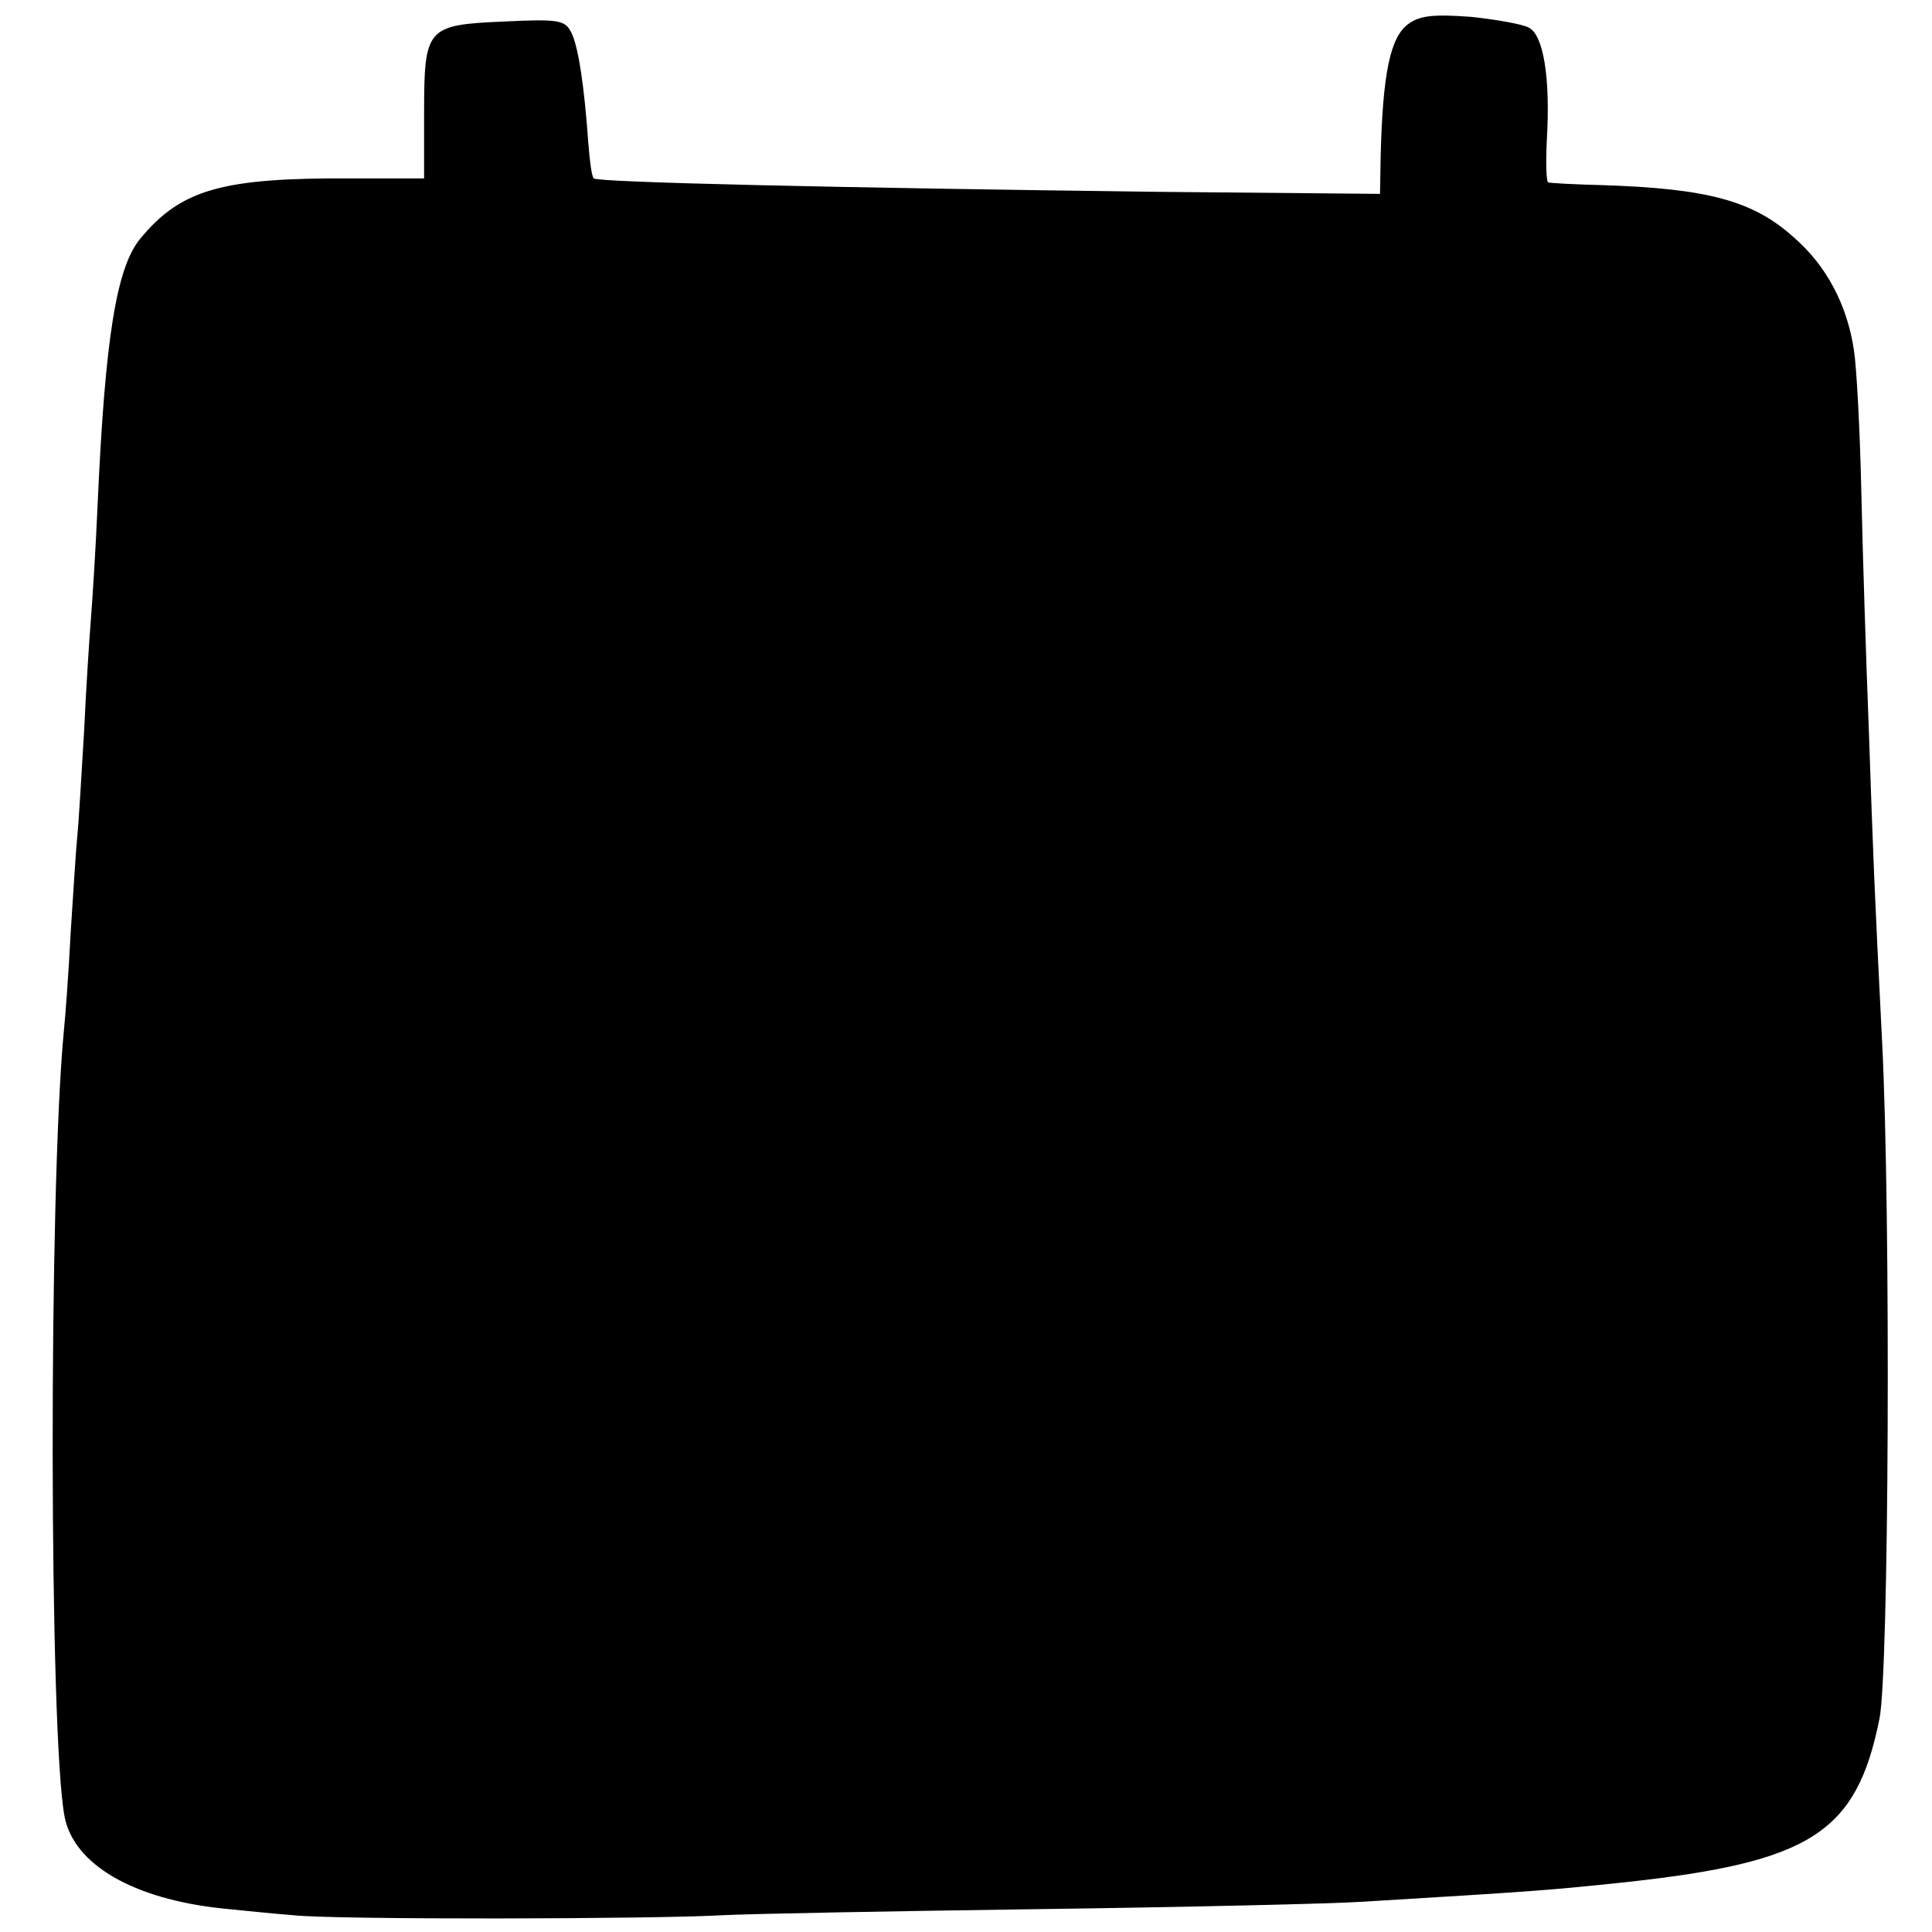
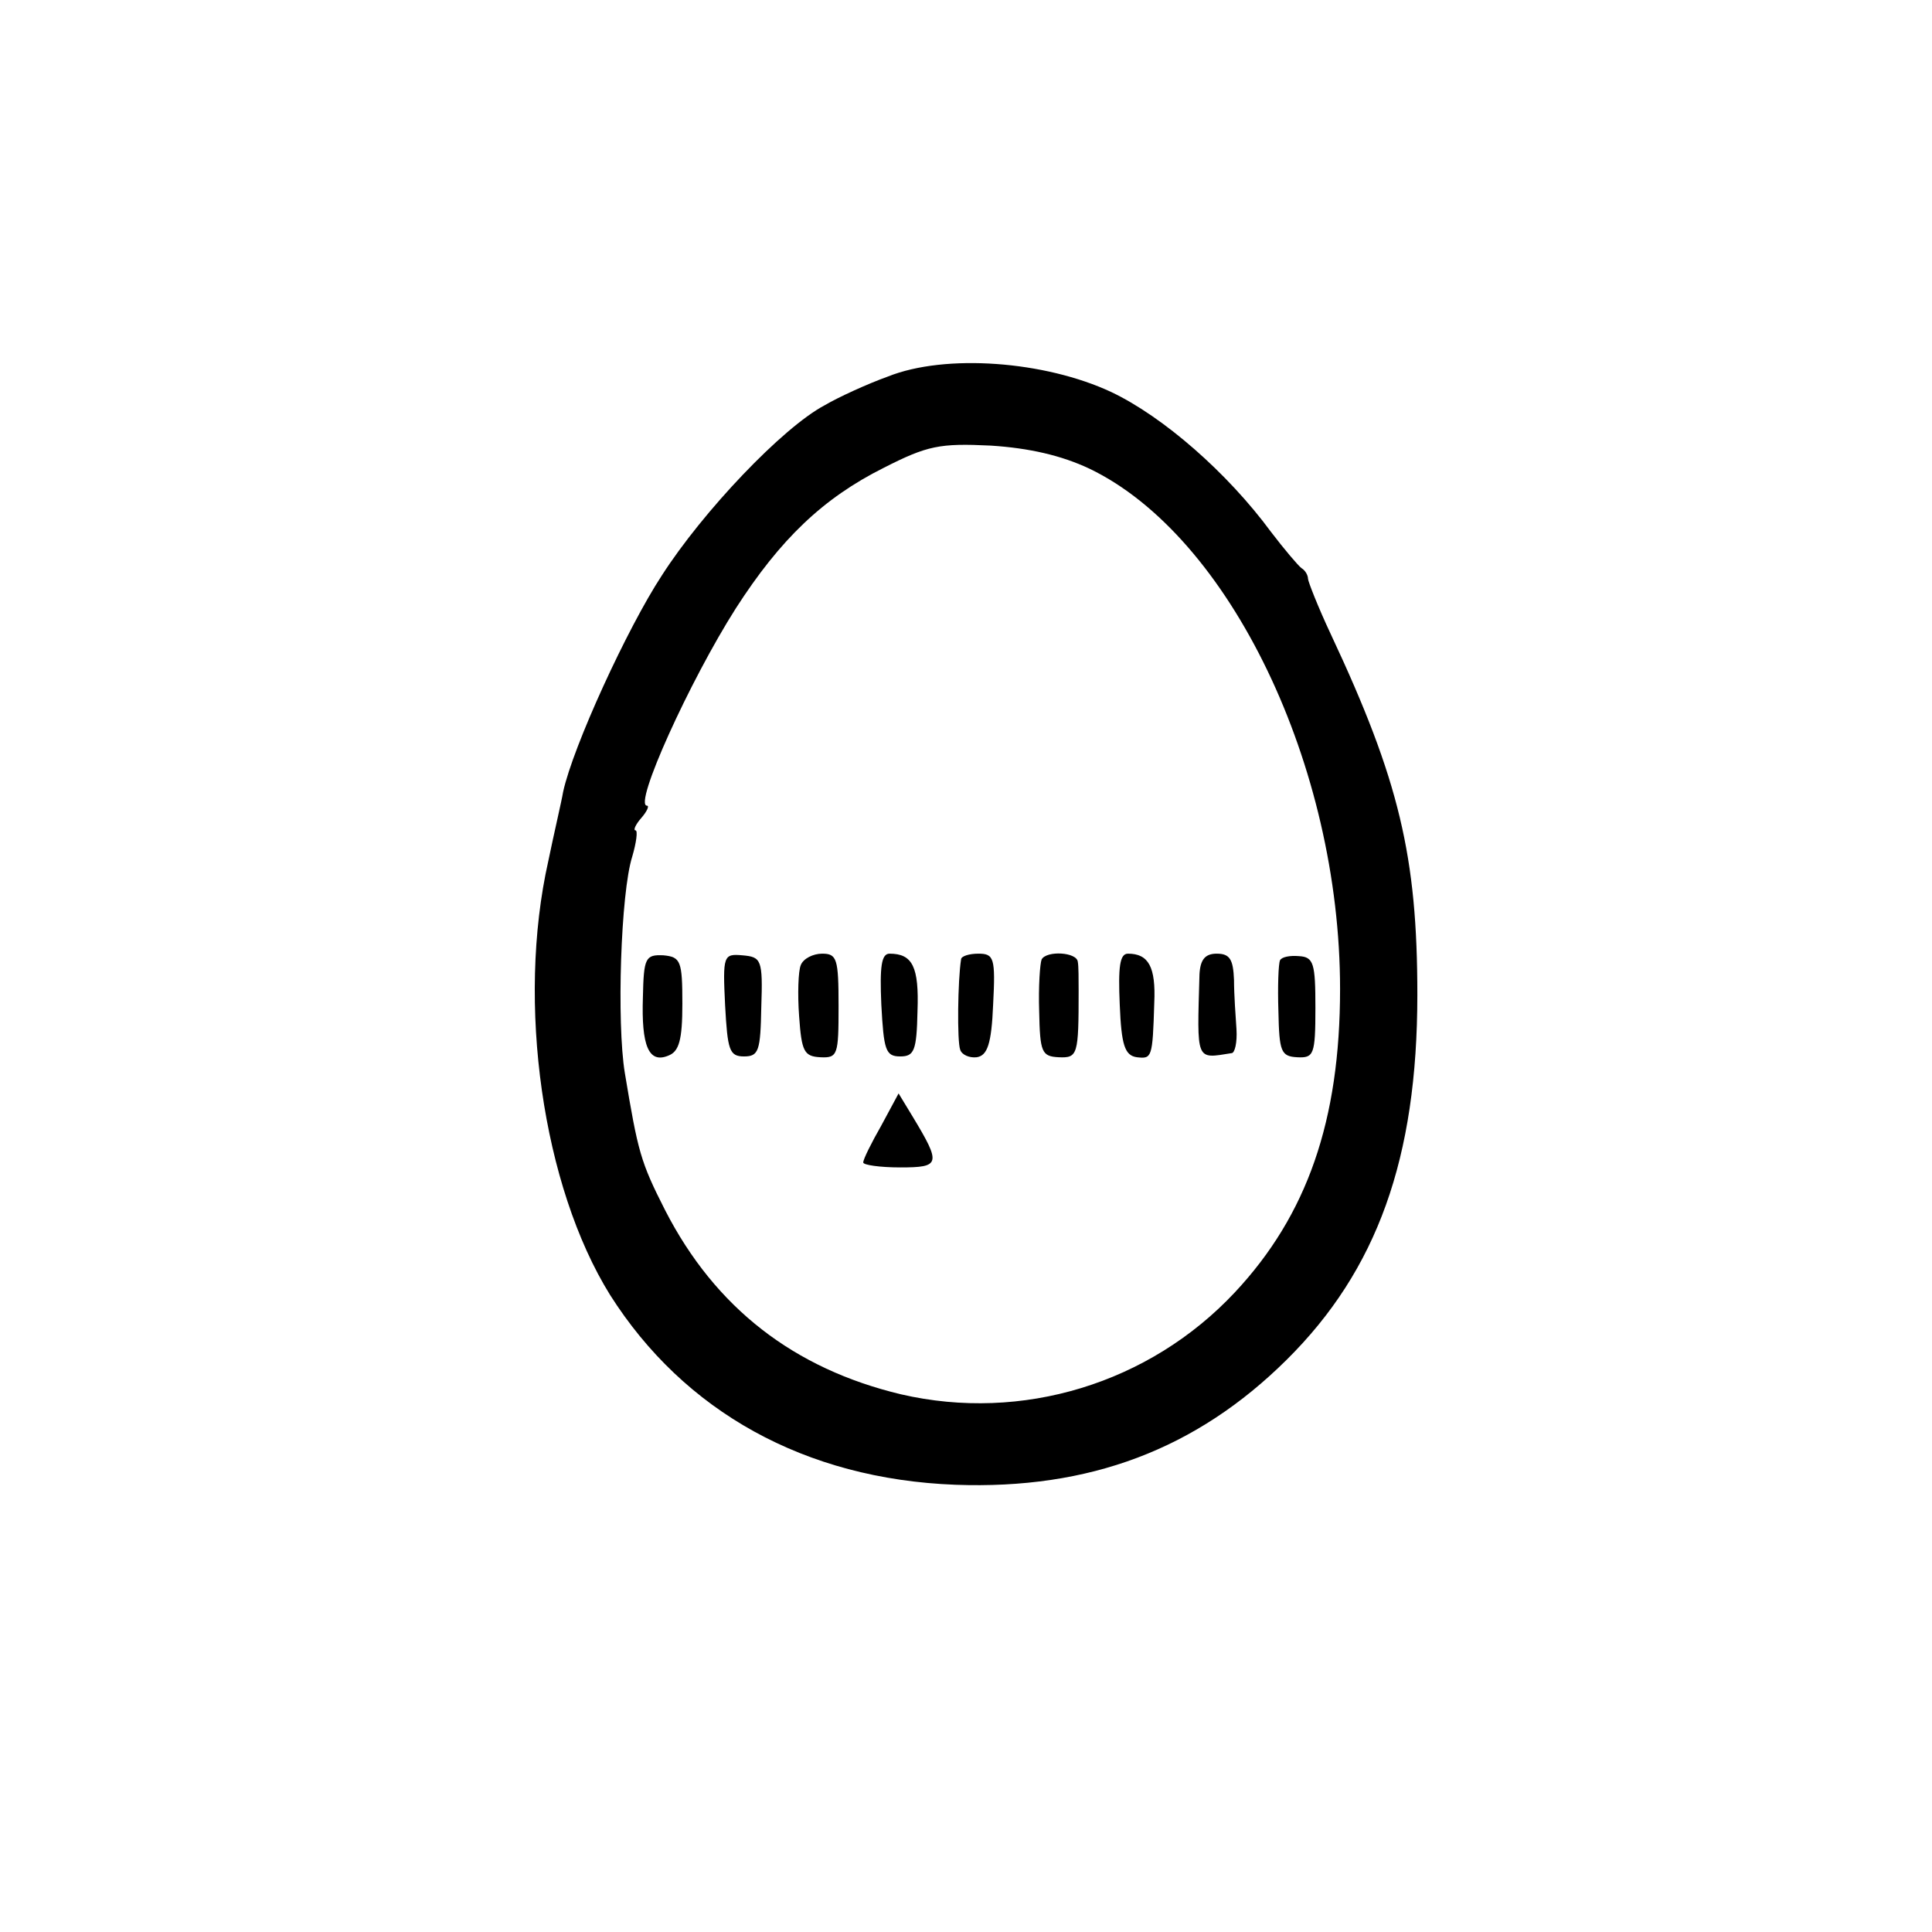
- <svg xmlns="http://www.w3.org/2000/svg" version="1.0" width="287pt" height="287pt" viewBox="0 0 287 287" preserveAspectRatio="xMidYMid meet">
-   <g transform="translate(0,287) scale(0.1,-0.1)" fill="#000000" stroke="none">
-     <path d="M2093 2835 c-28 -19 -39 -75 -42 -197 l-1 -56 -327 3 c-479 6 -835 14 -841 20 -3 3 -6 26 -8 52 -6 85 -15 146 -26 166 -9 17 -19 19 -100 15 -115 -5 -118 -9 -118 -138 l0 -95 -107 0 c-193 1 -254 -16 -315 -90 -35 -43 -52 -147 -63 -395 -3 -69 -8 -145 -10 -170 -2 -25 -7 -99 -10 -165 -4 -66 -8 -136 -10 -155 -2 -19 -6 -84 -10 -145 -3 -60 -8 -126 -10 -145 -23 -237 -22 -1051 1 -1169 14 -71 102 -122 234 -136 30 -3 78 -8 105 -10 59 -7 539 -6 640 0 39 2 250 6 470 9 220 3 436 8 480 11 264 16 275 17 390 29 275 30 343 73 377 243 14 68 17 744 4 1003 -12 239 -13 266 -20 470 -4 102 -9 259 -11 350 -2 91 -7 185 -11 210 -10 67 -41 126 -90 168 -60 54 -128 72 -284 77 -41 1 -77 3 -80 4 -3 0 -4 30 -2 66 5 89 -5 153 -27 164 -9 5 -48 12 -86 16 -55 4 -75 2 -92 -10z" />
+ <svg xmlns="http://www.w3.org/2000/svg" version="1.0" width="235pt" height="235pt" viewBox="0 0 235 235" preserveAspectRatio="xMidYMid meet">
+   <g transform="translate(0,235) scale(0.1,-0.1)" fill="#000000" stroke="none">
+     <path d="M1080 1892 c-25 -9 -60 -25 -77 -35 -51 -27 -148 -129 -198 -207 -42 -64 -108 -208 -120 -263 -2 -12 -11 -50 -18 -84 -39 -173 -7 -396 75 -528 90 -142 237 -224 420 -231 163 -6 293 43 403 152 110 109 159 245 159 444 0 168 -22 261 -105 438 -16 34 -28 65 -28 68 0 4 -3 10 -8 13 -4 3 -21 23 -37 44 -53 72 -131 140 -194 170 -81 38 -202 47 -272 19z m245 -112 c171 -82 305 -362 305 -633 0 -160 -40 -275 -128 -369 -104 -111 -259 -158 -406 -124 -130 31 -226 105 -287 224 -30 59 -33 71 -49 167 -10 61 -5 219 9 263 5 17 7 32 4 32 -3 0 0 7 7 15 7 8 10 15 7 15 -17 0 52 152 108 240 54 84 106 134 180 171 53 27 68 30 130 27 47 -3 86 -12 120 -28z" />
+     <path d="M782 1137 c-2 -59 7 -81 31 -71 13 5 17 19 17 63 0 52 -2 57 -23 59 -22 1 -24 -3 -25 -51z" />
+     <path d="M882 1127 c3 -54 5 -62 23 -62 18 0 20 7 21 60 2 58 0 61 -23 63 -23 2 -24 0 -21 -61z" />
+     <path d="M974 1176 c-3 -7 -4 -35 -2 -62 3 -43 6 -49 26 -50 21 -1 22 3 22 62 0 58 -2 64 -20 64 -11 0 -23 -6 -26 -14z" />
+     <path d="M1072 1128 c3 -55 5 -63 23 -63 17 0 20 7 21 55 2 54 -6 70 -34 70 -10 0 -12 -16 -10 -62z" />
+     <path d="M1169 1183 c-4 -25 -5 -100 -1 -110 2 -6 11 -10 20 -9 13 2 18 16 20 64 3 57 1 62 -18 62 -11 0 -21 -3 -21 -7z" />
+     <path d="M1267 1183 c-2 -5 -4 -33 -3 -63 1 -50 3 -55 24 -56 23 -1 24 3 24 81 0 14 0 30 -1 35 -1 12 -38 14 -44 3z" />
+     <path d="M1362 1128 c2 -49 6 -62 21 -64 18 -2 19 -1 21 66 2 44 -7 60 -32 60 -10 0 -12 -16 -10 -62z" />
+     <path d="M1459 1165 c-3 -107 -5 -103 39 -96 4 0 7 13 6 29 -1 15 -3 42 -3 60 -1 25 -5 32 -21 32 -14 0 -20 -7 -21 -25z" />
+     <path d="M1557 1182 c-2 -4 -3 -32 -2 -62 1 -49 3 -55 23 -56 20 -1 22 3 22 60 0 54 -2 62 -20 63 -11 1 -21 -1 -23 -5z" />
+     <path d="M1072 981 c-12 -21 -22 -41 -22 -45 0 -3 20 -6 45 -6 49 0 50 4 15 62 l-17 28 -21 -39z" />
  </g>
</svg>
